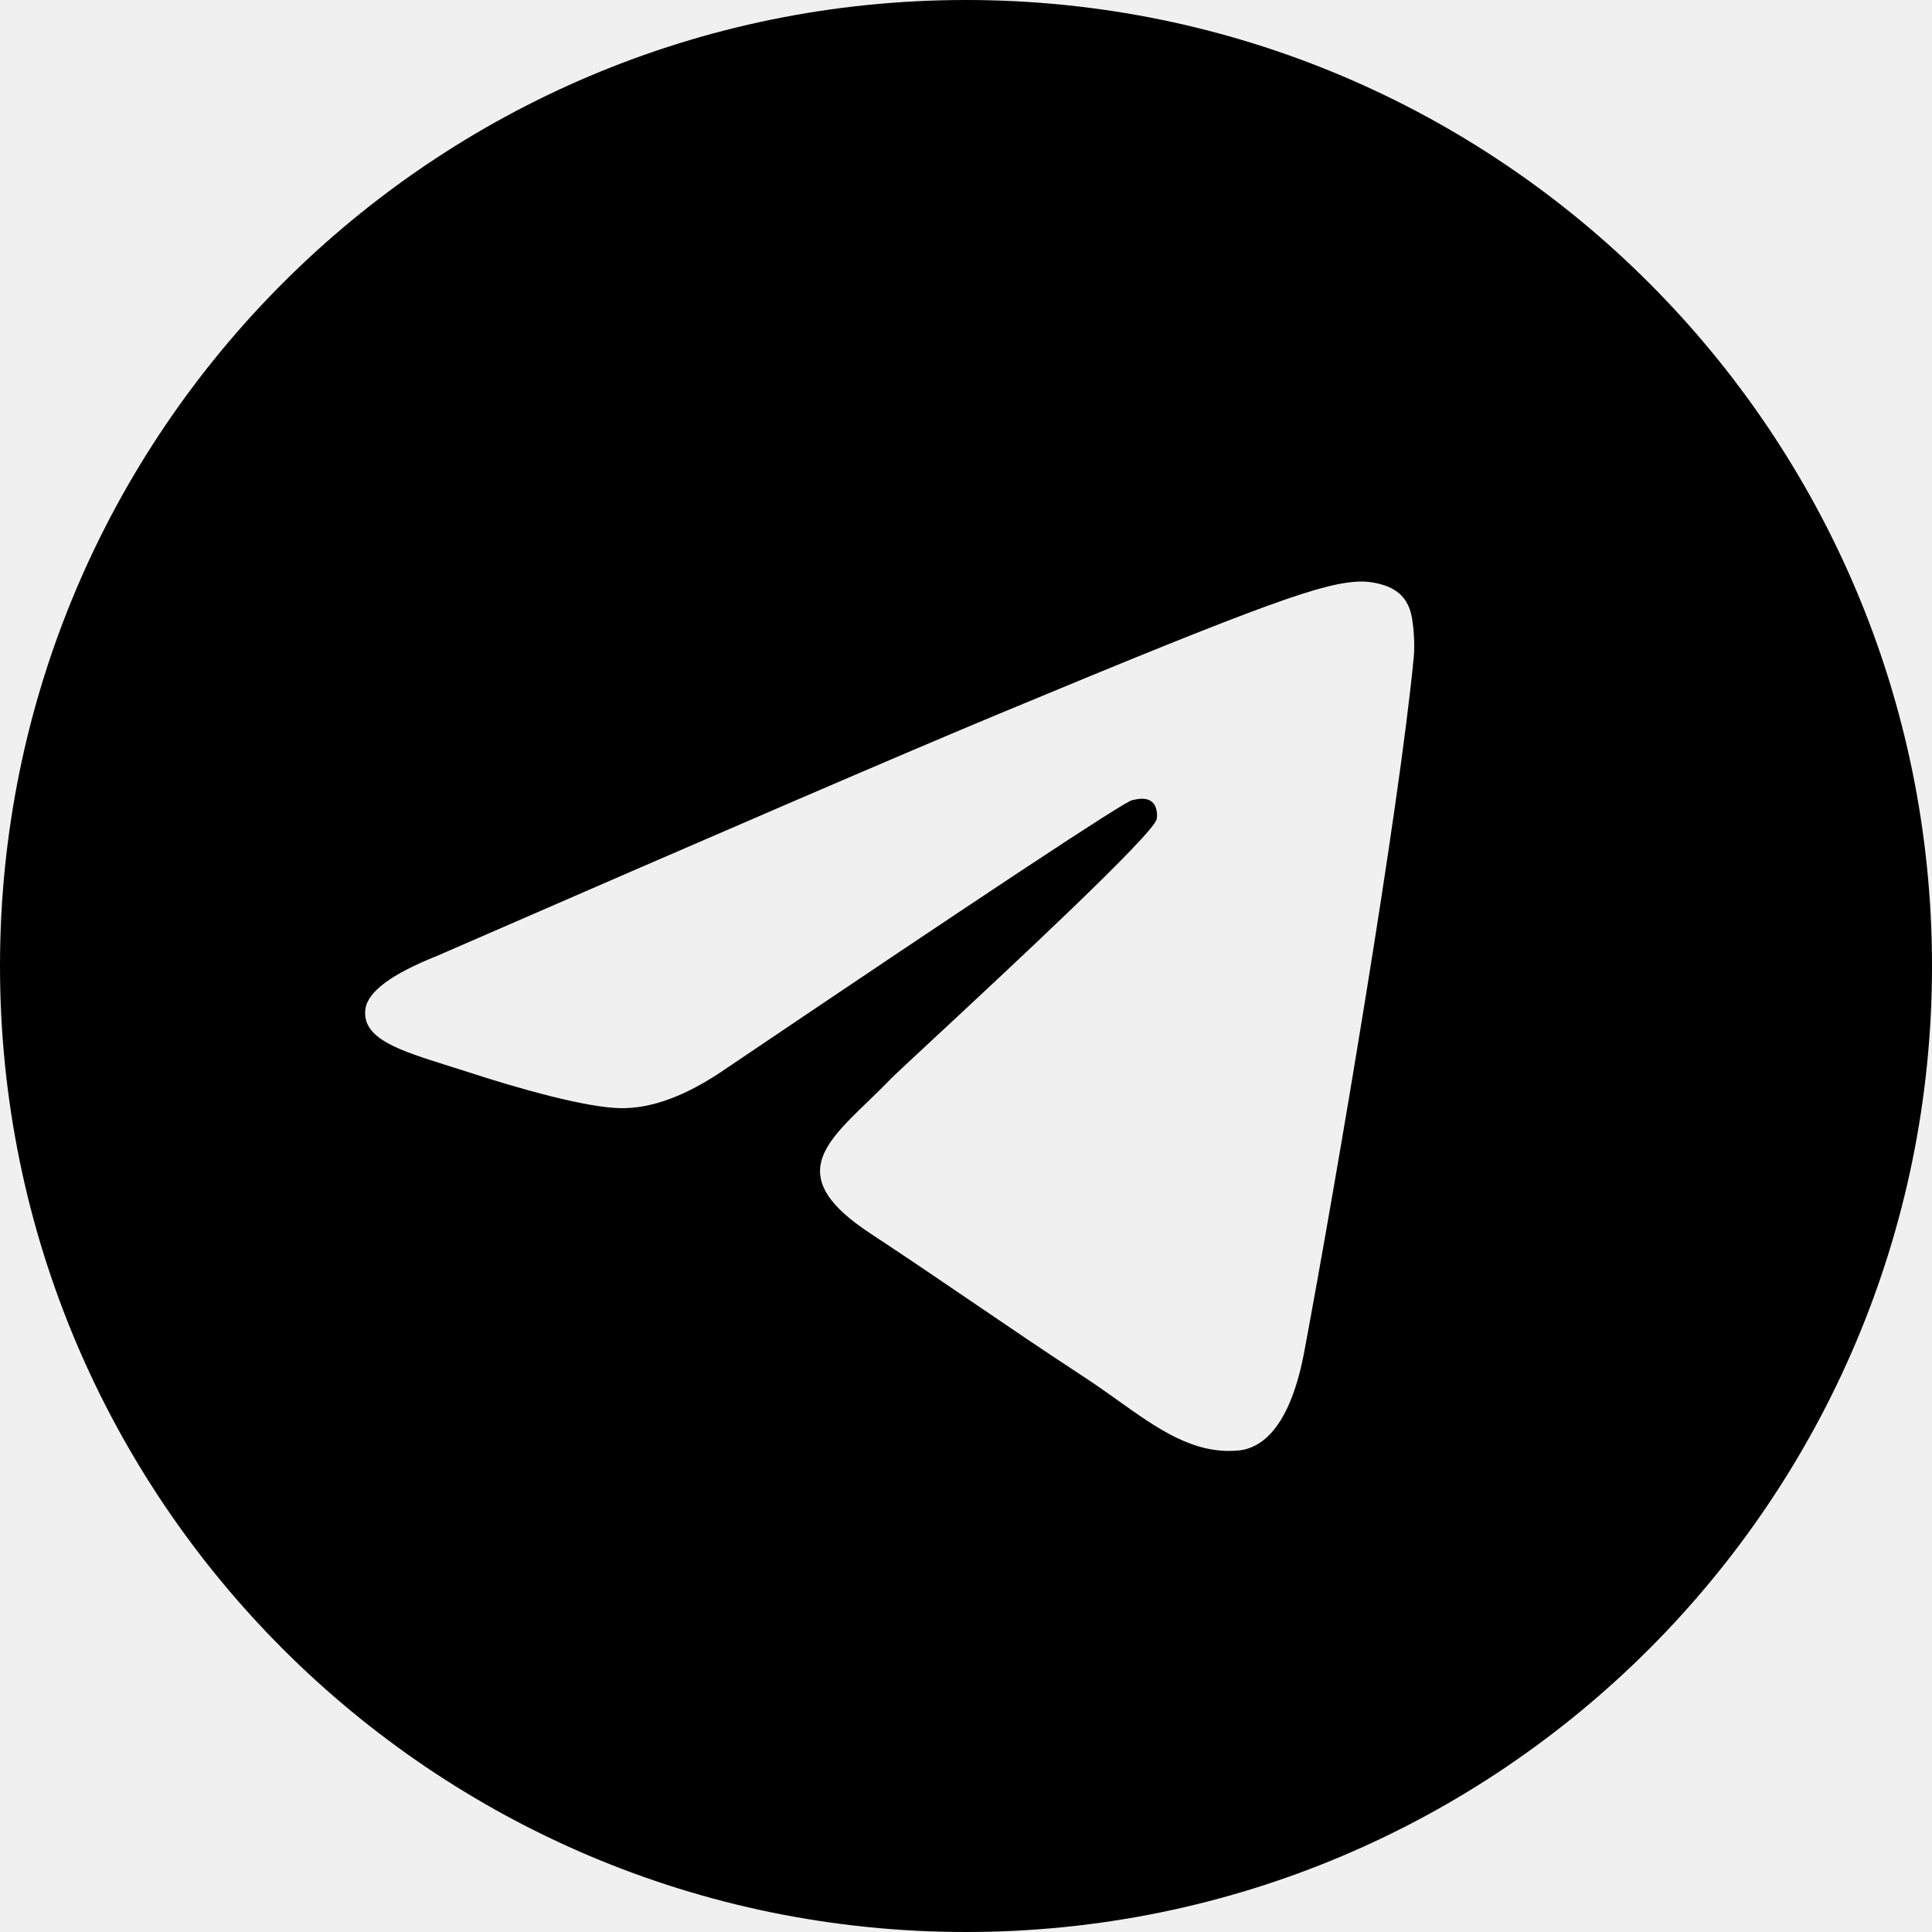
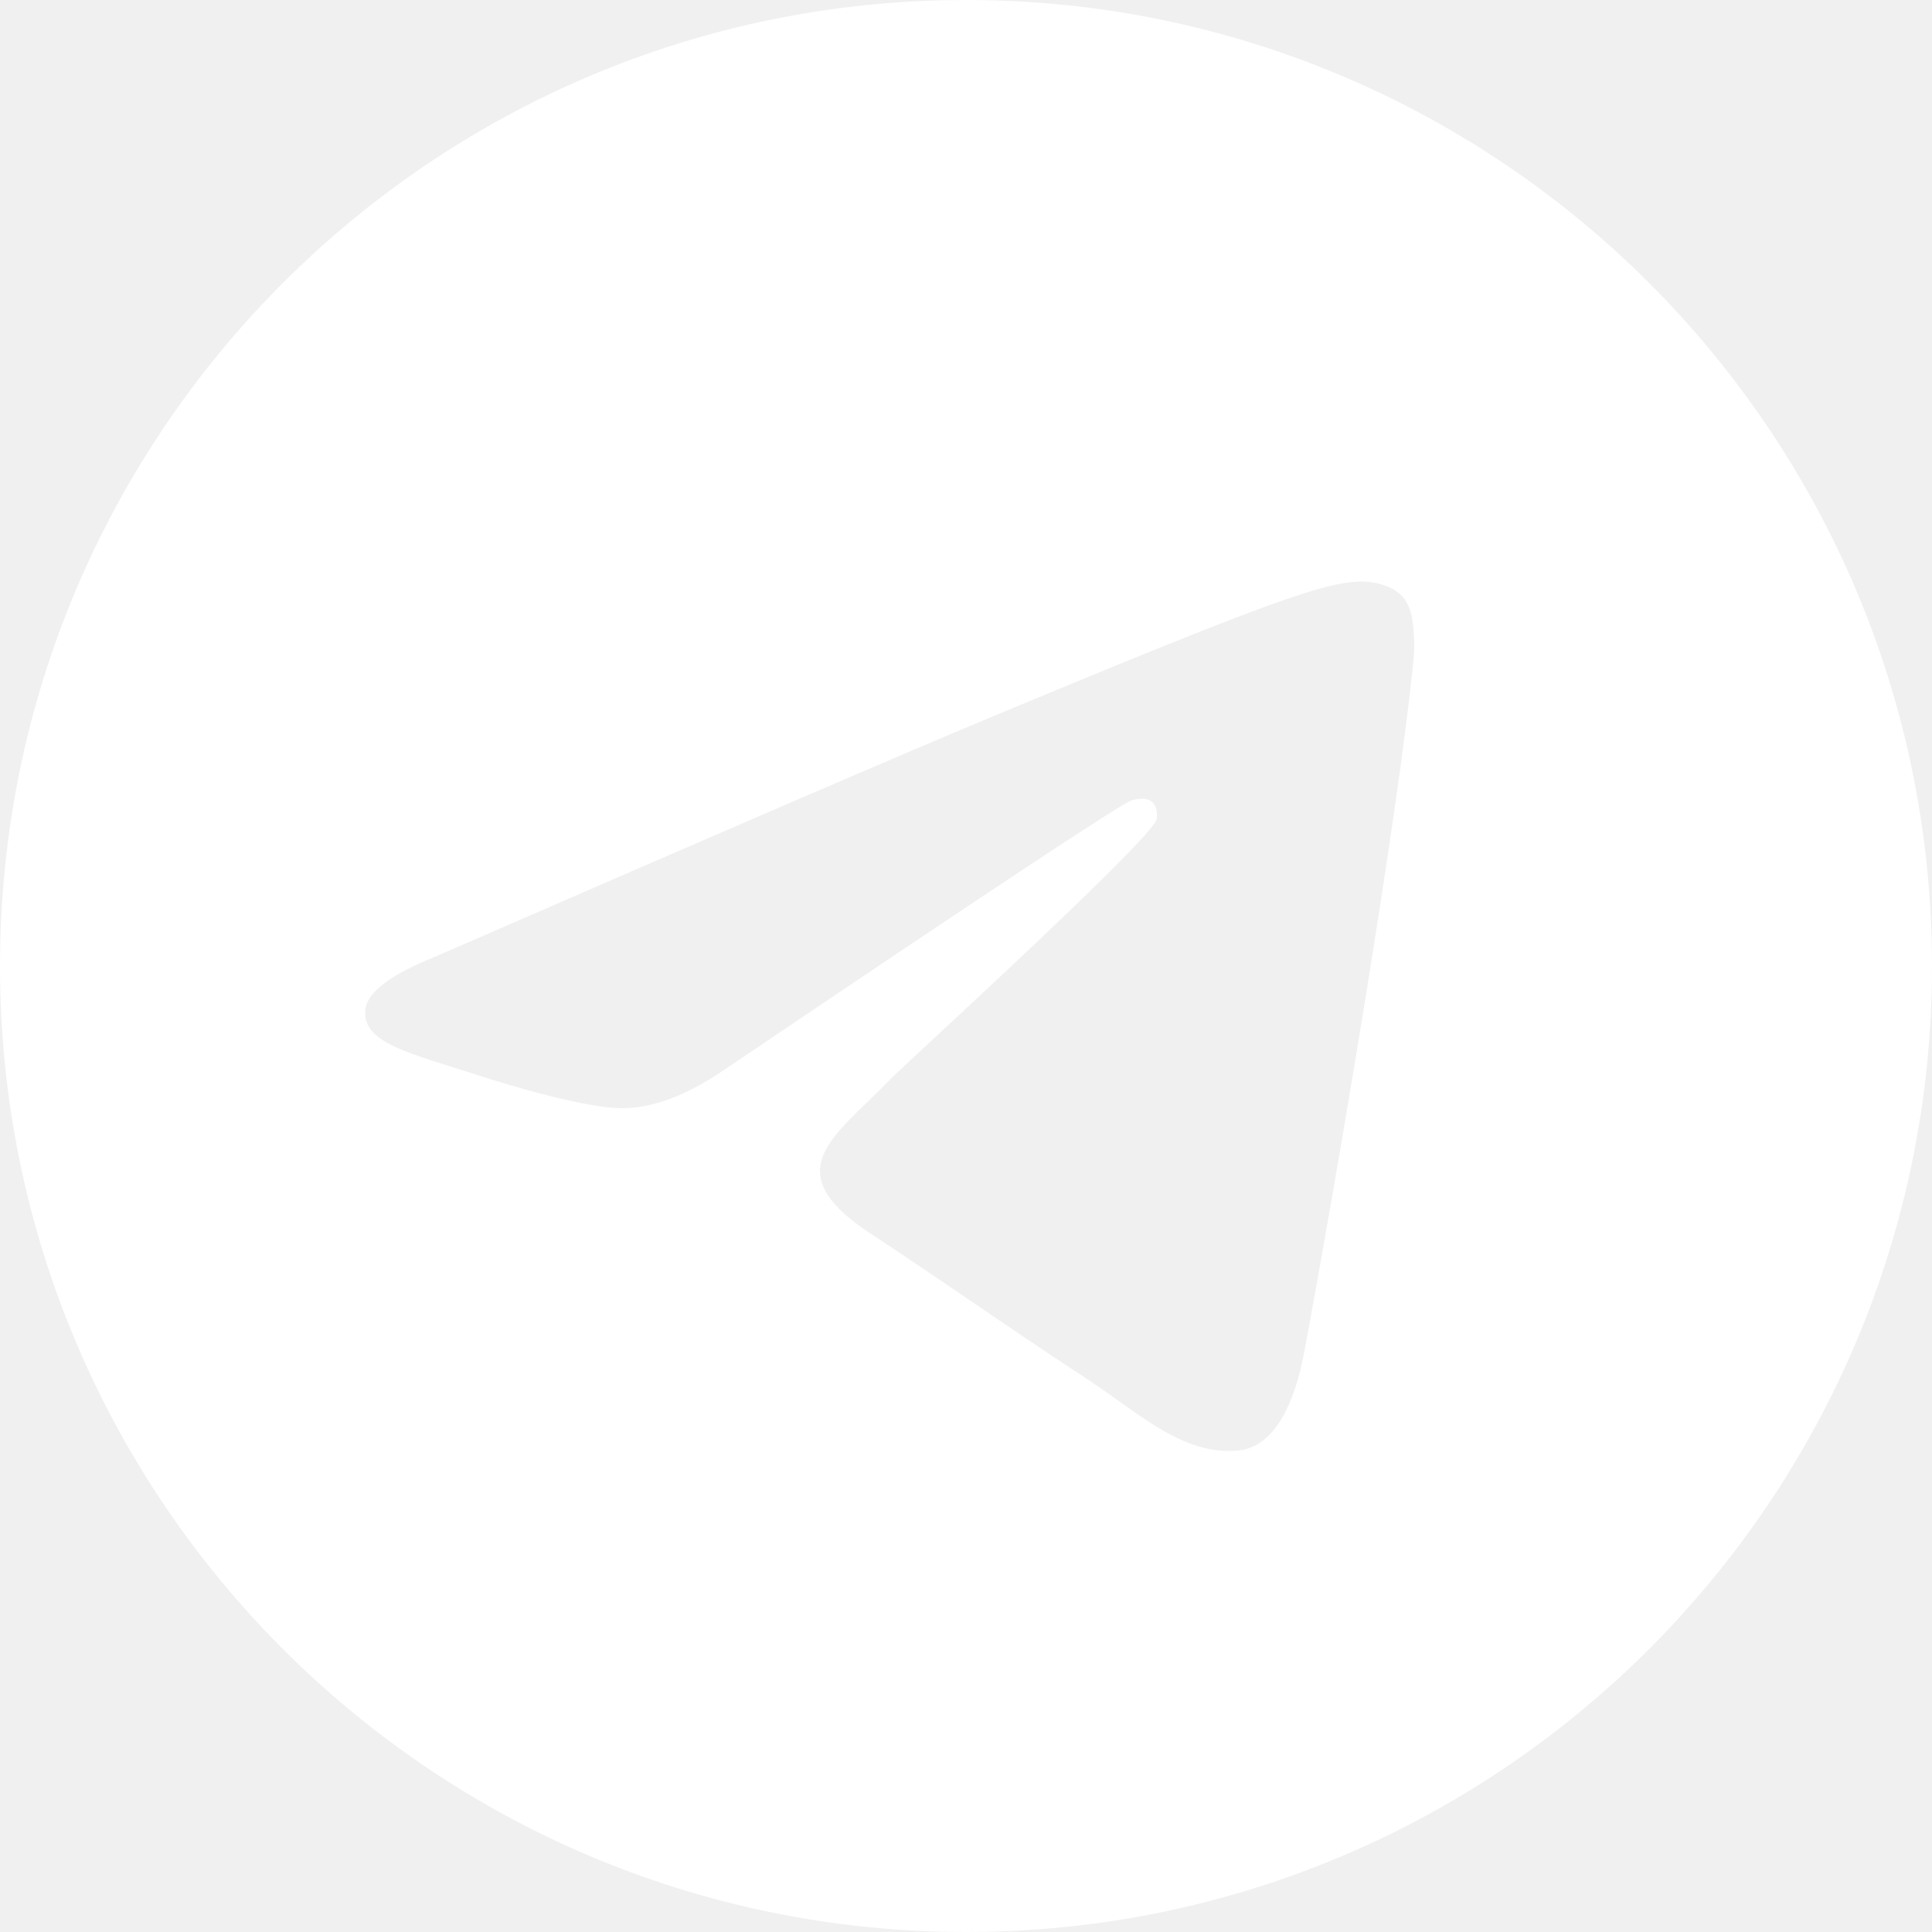
- <svg xmlns="http://www.w3.org/2000/svg" width="64" height="64" viewBox="0 0 64 64" fill="none">
-   <g clip-path="url(#clip0_96_1355)">
-     <path fill-rule="evenodd" clip-rule="evenodd" d="M64 32C64 49.673 49.673 64 32 64C14.327 64 0 49.673 0 32C0 14.327 14.327 0 32 0C49.673 0 64 14.327 64 32ZM33.147 23.624C30.034 24.918 23.814 27.598 14.485 31.662C12.97 32.265 12.177 32.854 12.104 33.43C11.982 34.404 13.202 34.788 14.863 35.31C15.088 35.381 15.322 35.454 15.562 35.532C17.196 36.063 19.394 36.685 20.537 36.709C21.573 36.732 22.73 36.304 24.007 35.428C32.723 29.544 37.222 26.57 37.505 26.506C37.704 26.461 37.98 26.404 38.167 26.57C38.355 26.737 38.336 27.052 38.316 27.136C38.196 27.651 33.408 32.102 30.931 34.405C30.159 35.123 29.611 35.632 29.499 35.748C29.248 36.009 28.992 36.255 28.747 36.492C27.229 37.956 26.09 39.053 28.81 40.845C30.116 41.706 31.162 42.418 32.205 43.128C33.344 43.904 34.481 44.678 35.951 45.642C36.325 45.887 36.683 46.142 37.032 46.391C38.358 47.336 39.549 48.185 41.02 48.05C41.875 47.971 42.759 47.167 43.207 44.769C44.267 39.102 46.351 26.823 46.833 21.763C46.875 21.319 46.822 20.752 46.779 20.503C46.736 20.254 46.647 19.899 46.324 19.636C45.94 19.325 45.348 19.26 45.084 19.264C43.88 19.285 42.033 19.927 33.147 23.624Z" fill="black" />
+ <svg xmlns="http://www.w3.org/2000/svg" width="32" height="32" viewBox="0 0 32 32" fill="none">
+   <g clip-path="url(#clip0_55_2099)">
+     <path fill-rule="evenodd" clip-rule="evenodd" d="M32 16C32 24.837 24.837 32 16 32C7.163 32 0 24.837 0 16C0 7.163 7.163 0 16 0C24.837 0 32 7.163 32 16ZM16.573 11.812C15.017 12.459 11.907 13.799 7.243 15.831C6.485 16.132 6.088 16.427 6.052 16.715C5.991 17.202 6.601 17.394 7.431 17.655C7.544 17.69 7.661 17.727 7.781 17.766C8.598 18.032 9.697 18.342 10.268 18.355C10.787 18.366 11.365 18.152 12.004 17.714C16.361 14.772 18.611 13.285 18.752 13.253C18.852 13.23 18.99 13.202 19.084 13.285C19.177 13.368 19.168 13.526 19.158 13.568C19.098 13.825 16.704 16.051 15.466 17.202C15.079 17.561 14.805 17.816 14.749 17.874C14.624 18.005 14.496 18.128 14.373 18.246C13.614 18.978 13.045 19.526 14.405 20.422C15.058 20.853 15.581 21.209 16.103 21.564C16.672 21.952 17.24 22.339 17.976 22.821C18.163 22.944 18.342 23.071 18.516 23.195C19.179 23.668 19.774 24.093 20.51 24.025C20.938 23.985 21.379 23.584 21.604 22.384C22.134 19.551 23.175 13.411 23.416 10.881C23.437 10.66 23.411 10.376 23.39 10.251C23.368 10.127 23.324 9.949 23.162 9.818C22.97 9.663 22.674 9.63 22.542 9.632C21.94 9.643 21.017 9.964 16.573 11.812Z" fill="white" />
  </g>
  <defs>
-     <clipPath id="clip0_96_1355">
-       <rect width="64" height="64" fill="white" />
+     <clipPath id="clip0_55_2099">
+       <rect width="32" height="32" fill="white" />
    </clipPath>
  </defs>
</svg>
